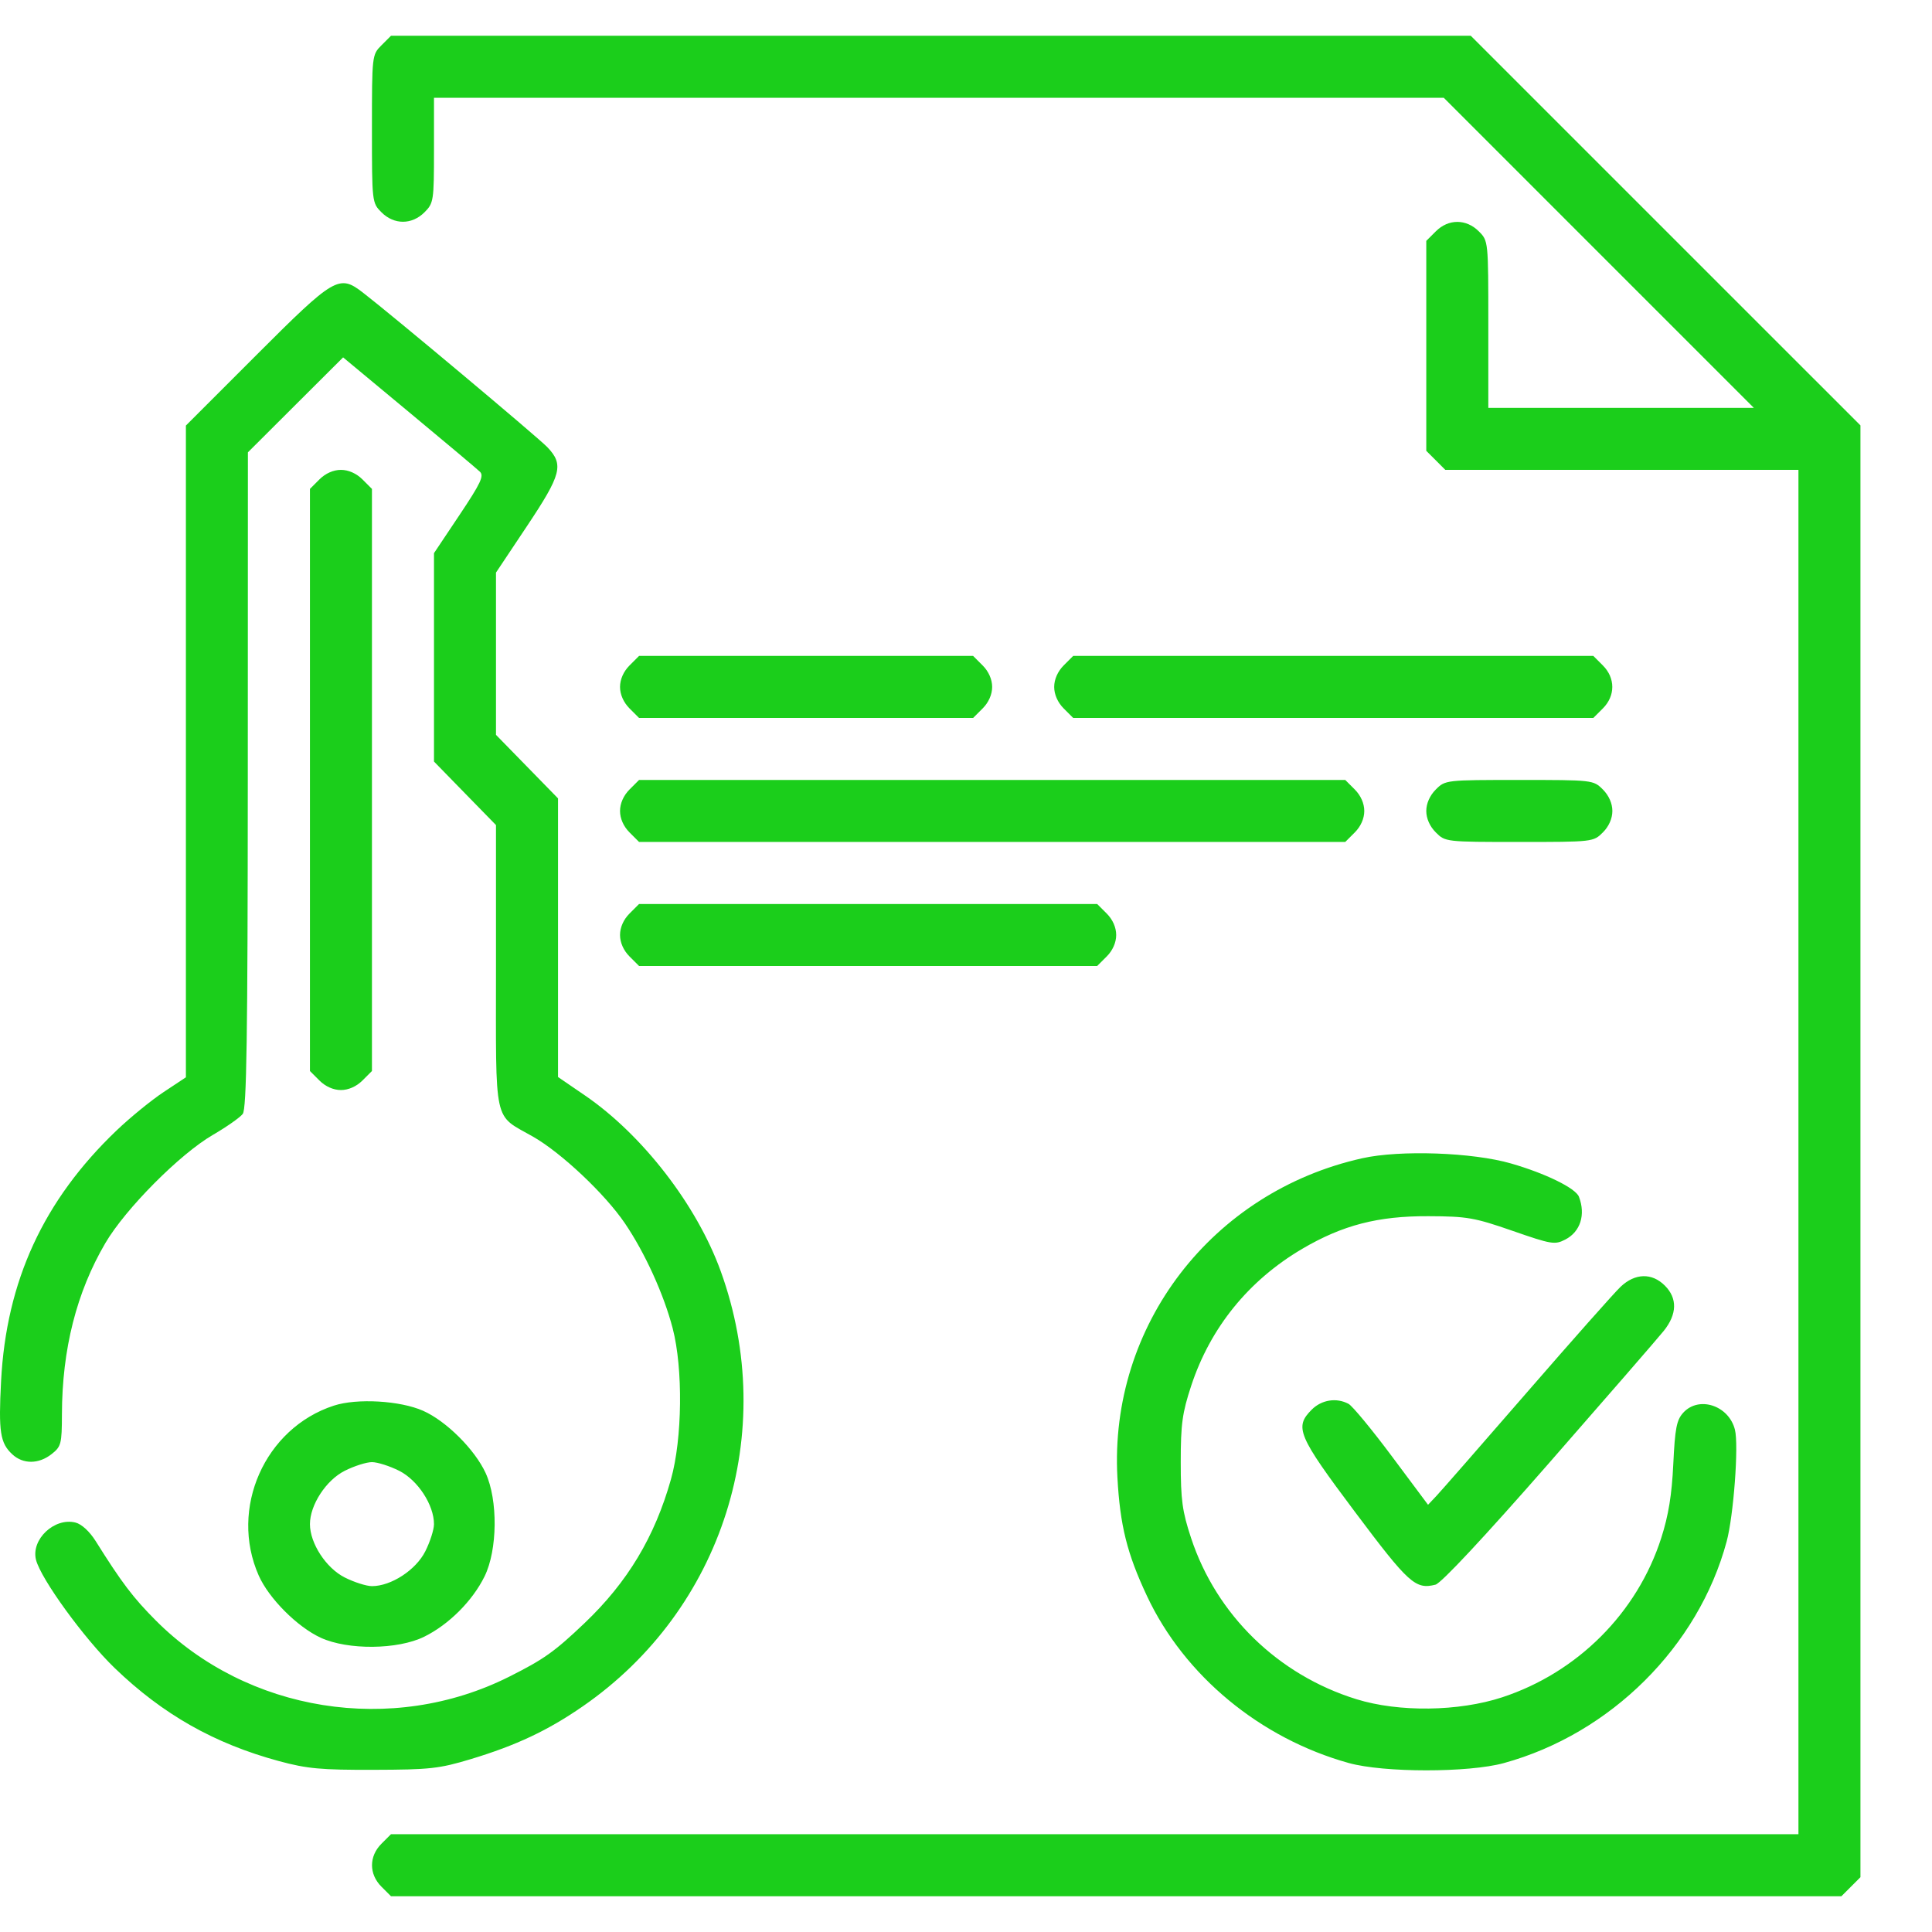
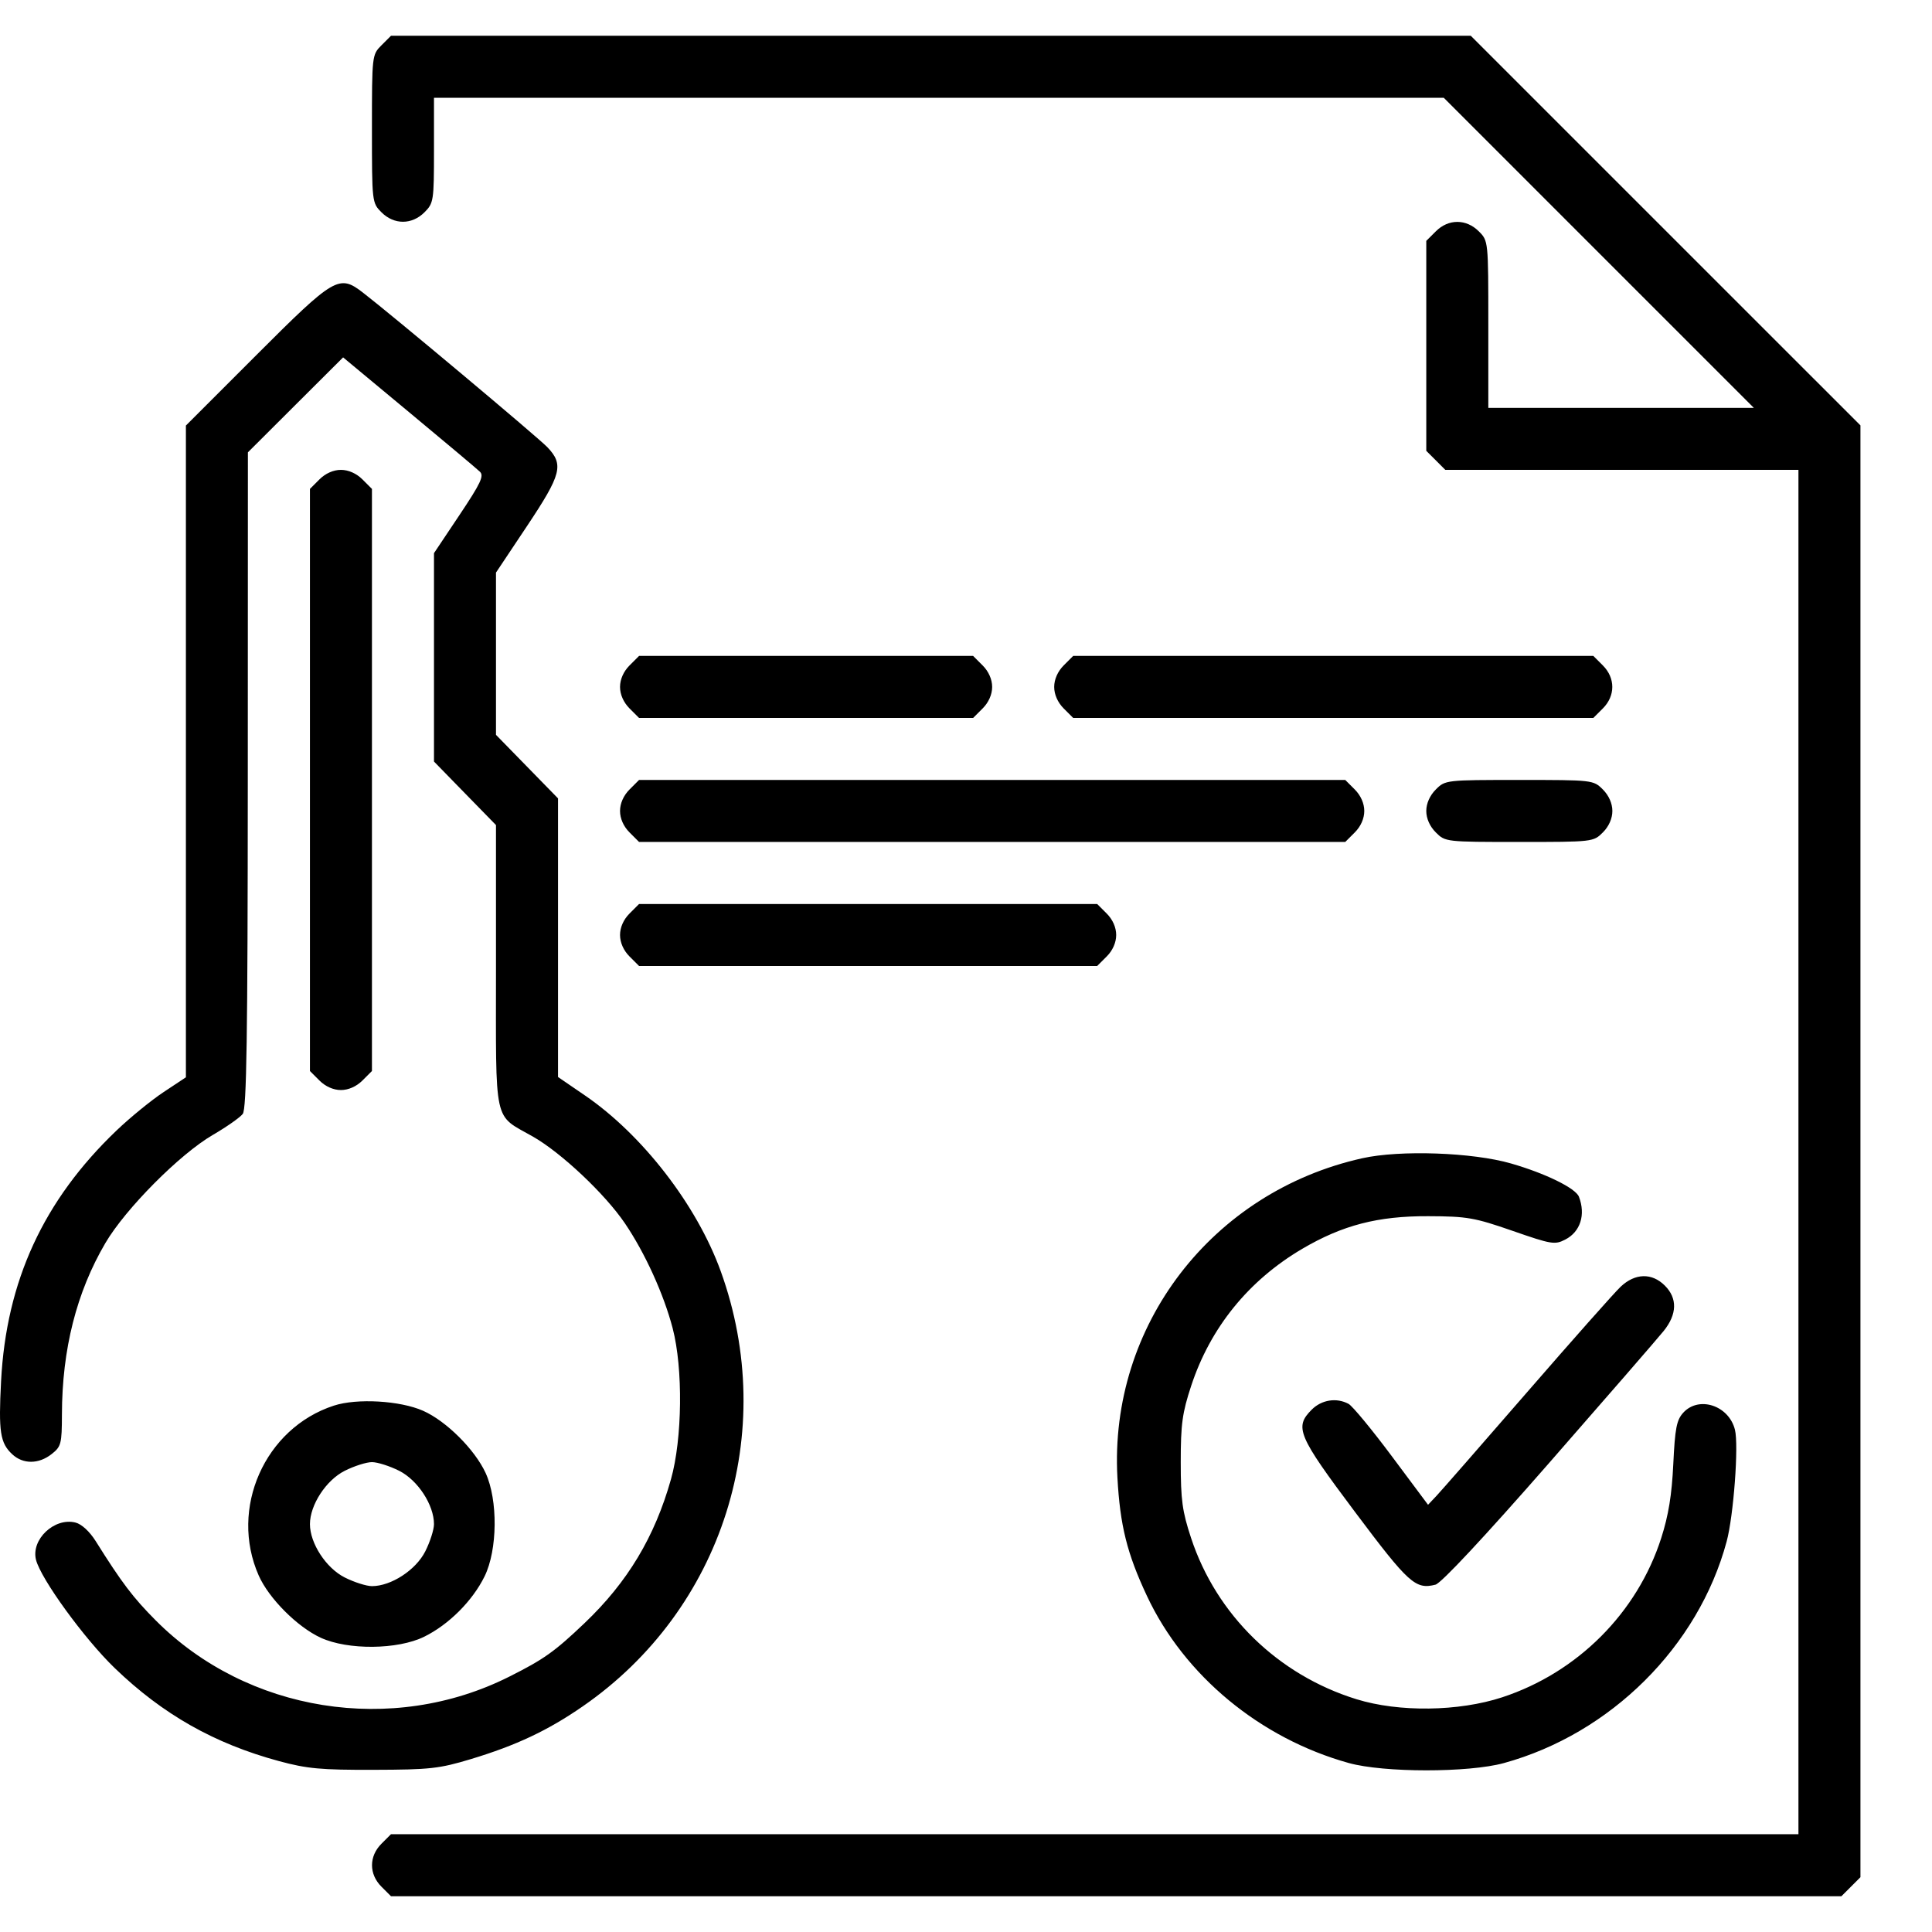
<svg xmlns="http://www.w3.org/2000/svg" width="54" height="54" viewBox="0 0 54 54" fill="none">
-   <path fill-rule="evenodd" clip-rule="evenodd" d="M10.662 1.266C10.398 1.53 10.396 1.549 10.396 3.6C10.396 5.651 10.398 5.67 10.662 5.934C11.014 6.286 11.512 6.286 11.864 5.934C12.12 5.678 12.13 5.614 12.13 4.201V2.733H26.242H40.354L44.687 7.067L49.02 11.4H45.309H41.599V9.066C41.599 6.732 41.599 6.732 41.333 6.466C40.981 6.114 40.483 6.114 40.132 6.466L39.865 6.732V9.667V12.601L40.132 12.867L40.397 13.133H45.332H50.267V32.2V51.267H30.597H10.928L10.662 51.533C10.31 51.884 10.31 52.382 10.662 52.734L10.928 53H31.198H51.468L51.734 52.734L52 52.468V32.179V11.89L46.554 6.445L41.109 1H26.018H10.928L10.662 1.266ZM7.176 9.914L5.196 11.894V21.003V30.111L4.573 30.524C4.23 30.751 3.639 31.233 3.26 31.595C1.216 33.547 0.175 35.806 0.03 38.605C-0.044 40.021 0.004 40.332 0.342 40.647C0.644 40.929 1.081 40.927 1.443 40.642C1.709 40.433 1.729 40.358 1.731 39.532C1.735 37.713 2.139 36.118 2.944 34.746C3.506 33.787 5.026 32.257 5.949 31.721C6.334 31.497 6.71 31.233 6.785 31.134C6.893 30.992 6.923 29.005 6.926 21.798L6.929 12.643L8.259 11.316L9.59 9.989L11.428 11.516C12.44 12.356 13.333 13.107 13.413 13.184C13.534 13.3 13.438 13.504 12.844 14.393L12.13 15.461V18.373V21.285L12.996 22.173L13.863 23.061V27.014C13.863 31.527 13.776 31.128 14.902 31.772C15.694 32.226 16.91 33.372 17.465 34.19C18.026 35.016 18.554 36.176 18.802 37.129C19.094 38.252 19.072 40.216 18.754 41.345C18.3 42.958 17.54 44.223 16.338 45.367C15.498 46.167 15.201 46.378 14.23 46.865C10.962 48.506 6.909 47.859 4.351 45.289C3.719 44.654 3.402 44.236 2.674 43.074C2.505 42.805 2.281 42.599 2.11 42.556C1.521 42.408 0.864 43.027 1.006 43.596C1.14 44.129 2.357 45.804 3.203 46.62C4.548 47.917 5.988 48.733 7.796 49.223C8.583 49.436 8.969 49.472 10.45 49.467C12.017 49.463 12.277 49.434 13.159 49.168C14.43 48.784 15.312 48.368 16.288 47.693C20.205 44.986 21.774 40.035 20.144 35.529C19.475 33.681 17.955 31.715 16.345 30.615L15.597 30.103V26.209V22.315L14.73 21.427L13.863 20.539L13.863 18.272L13.863 16.004L14.73 14.704C15.695 13.256 15.764 12.988 15.299 12.499C15.034 12.222 10.943 8.793 10.138 8.174C9.478 7.666 9.347 7.743 7.176 9.914ZM8.929 13.399L8.663 13.665V21.8V29.935L8.929 30.201C9.096 30.368 9.318 30.467 9.529 30.467C9.74 30.467 9.962 30.368 10.13 30.201L10.396 29.935V21.8V13.665L10.13 13.399C9.962 13.232 9.74 13.133 9.529 13.133C9.318 13.133 9.096 13.232 8.929 13.399ZM17.596 18.599C17.428 18.767 17.33 18.989 17.33 19.2C17.33 19.411 17.428 19.633 17.596 19.801L17.862 20.067H22.53H27.199L27.465 19.801C27.633 19.633 27.731 19.411 27.731 19.2C27.731 18.989 27.633 18.767 27.465 18.599L27.199 18.333H22.53H17.862L17.596 18.599ZM29.73 18.599C29.563 18.767 29.465 18.989 29.465 19.2C29.465 19.411 29.563 19.633 29.73 19.801L29.996 20.067H37.265H44.534L44.8 19.801C45.152 19.449 45.152 18.951 44.8 18.599L44.534 18.333H37.265H29.996L29.73 18.599ZM17.596 22.066C17.428 22.234 17.33 22.456 17.33 22.667C17.33 22.878 17.428 23.1 17.596 23.267L17.862 23.533H27.731H37.6L37.866 23.267C38.034 23.1 38.132 22.878 38.132 22.667C38.132 22.456 38.034 22.234 37.866 22.066L37.6 21.8H27.731H17.862L17.596 22.066ZM40.132 22.066C39.964 22.234 39.865 22.456 39.865 22.667C39.865 22.878 39.964 23.1 40.132 23.267C40.395 23.531 40.414 23.533 42.466 23.533C44.517 23.533 44.536 23.531 44.8 23.267C44.968 23.1 45.066 22.878 45.066 22.667C45.066 22.456 44.968 22.234 44.8 22.066C44.536 21.802 44.517 21.8 42.466 21.8C40.414 21.8 40.395 21.802 40.132 22.066ZM17.596 25.533C17.428 25.7 17.33 25.922 17.33 26.133C17.33 26.344 17.428 26.567 17.596 26.734L17.862 27H24.264H30.666L30.932 26.734C31.1 26.567 31.198 26.344 31.198 26.133C31.198 25.922 31.1 25.7 30.932 25.533L30.666 25.267H24.264H17.862L17.596 25.533ZM38.078 32.373C33.872 33.31 31 37.054 31.232 41.295C31.306 42.638 31.5 43.419 32.056 44.604C33.1 46.833 35.219 48.587 37.699 49.277C38.678 49.549 41.045 49.55 42.032 49.279C45.017 48.459 47.47 46.021 48.26 43.087C48.455 42.363 48.601 40.395 48.492 39.961C48.322 39.283 47.485 39.007 47.048 39.485C46.861 39.69 46.817 39.919 46.769 40.921C46.728 41.783 46.635 42.355 46.432 42.988C45.763 45.076 44.094 46.748 41.987 47.44C40.771 47.839 39.101 47.861 37.915 47.494C35.721 46.815 34 45.137 33.291 42.988C33.045 42.244 33.002 41.925 33.002 40.867C33.002 39.804 33.045 39.49 33.295 38.731C33.831 37.105 34.9 35.787 36.398 34.905C37.525 34.243 38.512 33.987 39.92 33.993C41.009 33.997 41.212 34.033 42.275 34.402C43.368 34.782 43.458 34.797 43.752 34.645C44.173 34.427 44.324 33.951 44.132 33.45C44.04 33.21 43.195 32.796 42.232 32.519C41.159 32.209 39.131 32.138 38.078 32.373ZM45.297 35.965C45.124 36.128 43.946 37.457 42.679 38.917C41.412 40.377 40.272 41.681 40.145 41.815L39.914 42.059L38.901 40.701C38.344 39.954 37.8 39.296 37.692 39.238C37.355 39.058 36.941 39.123 36.664 39.399C36.173 39.891 36.269 40.12 37.873 42.26C39.375 44.263 39.563 44.433 40.122 44.292C40.281 44.252 41.48 42.969 43.291 40.899C44.893 39.068 46.338 37.403 46.502 37.199C46.876 36.733 46.888 36.287 46.533 35.933C46.172 35.571 45.7 35.583 45.297 35.965ZM9.331 39.288C7.398 39.917 6.404 42.166 7.231 44.036C7.514 44.676 8.311 45.475 8.966 45.776C9.723 46.124 11.118 46.111 11.856 45.747C12.543 45.409 13.206 44.747 13.544 44.06C13.907 43.322 13.921 41.927 13.573 41.17C13.27 40.513 12.472 39.718 11.826 39.432C11.184 39.147 9.976 39.077 9.331 39.288ZM9.634 41.11C9.113 41.373 8.663 42.064 8.663 42.6C8.663 43.136 9.113 43.827 9.634 44.09C9.899 44.224 10.242 44.333 10.396 44.333C10.932 44.333 11.623 43.883 11.886 43.362C12.02 43.097 12.13 42.754 12.13 42.6C12.13 42.064 11.679 41.373 11.159 41.11C10.893 40.976 10.55 40.867 10.396 40.867C10.242 40.867 9.899 40.976 9.634 41.11Z" fill="#1BCE1B" />
+   <path fill-rule="evenodd" clip-rule="evenodd" d="M10.662 1.266C10.398 1.53 10.396 1.549 10.396 3.6C10.396 5.651 10.398 5.67 10.662 5.934C11.014 6.286 11.512 6.286 11.864 5.934C12.12 5.678 12.13 5.614 12.13 4.201V2.733H26.242H40.354L44.687 7.067L49.02 11.4H45.309H41.599V9.066C41.599 6.732 41.599 6.732 41.333 6.466C40.981 6.114 40.483 6.114 40.132 6.466L39.865 6.732V9.667V12.601L40.132 12.867L40.397 13.133H45.332H50.267V32.2V51.267H30.597H10.928L10.662 51.533C10.31 51.884 10.31 52.382 10.662 52.734L10.928 53H31.198H51.468L51.734 52.734L52 52.468V32.179V11.89L46.554 6.445L41.109 1H26.018H10.928L10.662 1.266ZM7.176 9.914L5.196 11.894V21.003V30.111L4.573 30.524C4.23 30.751 3.639 31.233 3.26 31.595C1.216 33.547 0.175 35.806 0.03 38.605C-0.044 40.021 0.004 40.332 0.342 40.647C0.644 40.929 1.081 40.927 1.443 40.642C1.709 40.433 1.729 40.358 1.731 39.532C1.735 37.713 2.139 36.118 2.944 34.746C3.506 33.787 5.026 32.257 5.949 31.721C6.334 31.497 6.71 31.233 6.785 31.134C6.893 30.992 6.923 29.005 6.926 21.798L6.929 12.643L8.259 11.316L9.59 9.989L11.428 11.516C12.44 12.356 13.333 13.107 13.413 13.184C13.534 13.3 13.438 13.504 12.844 14.393L12.13 15.461V18.373V21.285L12.996 22.173L13.863 23.061V27.014C13.863 31.527 13.776 31.128 14.902 31.772C15.694 32.226 16.91 33.372 17.465 34.19C18.026 35.016 18.554 36.176 18.802 37.129C19.094 38.252 19.072 40.216 18.754 41.345C18.3 42.958 17.54 44.223 16.338 45.367C15.498 46.167 15.201 46.378 14.23 46.865C10.962 48.506 6.909 47.859 4.351 45.289C3.719 44.654 3.402 44.236 2.674 43.074C2.505 42.805 2.281 42.599 2.11 42.556C1.521 42.408 0.864 43.027 1.006 43.596C1.14 44.129 2.357 45.804 3.203 46.62C4.548 47.917 5.988 48.733 7.796 49.223C8.583 49.436 8.969 49.472 10.45 49.467C12.017 49.463 12.277 49.434 13.159 49.168C14.43 48.784 15.312 48.368 16.288 47.693C20.205 44.986 21.774 40.035 20.144 35.529C19.475 33.681 17.955 31.715 16.345 30.615L15.597 30.103V26.209V22.315L14.73 21.427L13.863 20.539L13.863 18.272L13.863 16.004L14.73 14.704C15.695 13.256 15.764 12.988 15.299 12.499C15.034 12.222 10.943 8.793 10.138 8.174C9.478 7.666 9.347 7.743 7.176 9.914ZM8.929 13.399L8.663 13.665V21.8V29.935L8.929 30.201C9.096 30.368 9.318 30.467 9.529 30.467C9.74 30.467 9.962 30.368 10.13 30.201L10.396 29.935V21.8V13.665L10.13 13.399C9.962 13.232 9.74 13.133 9.529 13.133C9.318 13.133 9.096 13.232 8.929 13.399ZM17.596 18.599C17.428 18.767 17.33 18.989 17.33 19.2C17.33 19.411 17.428 19.633 17.596 19.801L17.862 20.067H22.53H27.199L27.465 19.801C27.633 19.633 27.731 19.411 27.731 19.2C27.731 18.989 27.633 18.767 27.465 18.599L27.199 18.333H22.53H17.862L17.596 18.599ZM29.73 18.599C29.563 18.767 29.465 18.989 29.465 19.2C29.465 19.411 29.563 19.633 29.73 19.801L29.996 20.067H37.265H44.534L44.8 19.801C45.152 19.449 45.152 18.951 44.8 18.599L44.534 18.333H37.265H29.996L29.73 18.599ZM17.596 22.066C17.428 22.234 17.33 22.456 17.33 22.667C17.33 22.878 17.428 23.1 17.596 23.267L17.862 23.533H27.731H37.6L37.866 23.267C38.034 23.1 38.132 22.878 38.132 22.667C38.132 22.456 38.034 22.234 37.866 22.066L37.6 21.8H27.731H17.862L17.596 22.066ZM40.132 22.066C39.964 22.234 39.865 22.456 39.865 22.667C39.865 22.878 39.964 23.1 40.132 23.267C40.395 23.531 40.414 23.533 42.466 23.533C44.517 23.533 44.536 23.531 44.8 23.267C44.968 23.1 45.066 22.878 45.066 22.667C45.066 22.456 44.968 22.234 44.8 22.066C44.536 21.802 44.517 21.8 42.466 21.8C40.414 21.8 40.395 21.802 40.132 22.066ZM17.596 25.533C17.428 25.7 17.33 25.922 17.33 26.133C17.33 26.344 17.428 26.567 17.596 26.734L17.862 27H24.264H30.666L30.932 26.734C31.1 26.567 31.198 26.344 31.198 26.133C31.198 25.922 31.1 25.7 30.932 25.533L30.666 25.267H24.264H17.862L17.596 25.533ZM38.078 32.373C33.872 33.31 31 37.054 31.232 41.295C31.306 42.638 31.5 43.419 32.056 44.604C33.1 46.833 35.219 48.587 37.699 49.277C38.678 49.549 41.045 49.55 42.032 49.279C45.017 48.459 47.47 46.021 48.26 43.087C48.455 42.363 48.601 40.395 48.492 39.961C48.322 39.283 47.485 39.007 47.048 39.485C46.861 39.69 46.817 39.919 46.769 40.921C46.728 41.783 46.635 42.355 46.432 42.988C45.763 45.076 44.094 46.748 41.987 47.44C40.771 47.839 39.101 47.861 37.915 47.494C35.721 46.815 34 45.137 33.291 42.988C33.045 42.244 33.002 41.925 33.002 40.867C33.002 39.804 33.045 39.49 33.295 38.731C33.831 37.105 34.9 35.787 36.398 34.905C37.525 34.243 38.512 33.987 39.92 33.993C41.009 33.997 41.212 34.033 42.275 34.402C43.368 34.782 43.458 34.797 43.752 34.645C44.173 34.427 44.324 33.951 44.132 33.45C44.04 33.21 43.195 32.796 42.232 32.519C41.159 32.209 39.131 32.138 38.078 32.373ZM45.297 35.965C45.124 36.128 43.946 37.457 42.679 38.917C41.412 40.377 40.272 41.681 40.145 41.815L39.914 42.059L38.901 40.701C38.344 39.954 37.8 39.296 37.692 39.238C37.355 39.058 36.941 39.123 36.664 39.399C36.173 39.891 36.269 40.12 37.873 42.26C39.375 44.263 39.563 44.433 40.122 44.292C40.281 44.252 41.48 42.969 43.291 40.899C44.893 39.068 46.338 37.403 46.502 37.199C46.876 36.733 46.888 36.287 46.533 35.933C46.172 35.571 45.7 35.583 45.297 35.965ZM9.331 39.288C7.398 39.917 6.404 42.166 7.231 44.036C7.514 44.676 8.311 45.475 8.966 45.776C9.723 46.124 11.118 46.111 11.856 45.747C12.543 45.409 13.206 44.747 13.544 44.06C13.907 43.322 13.921 41.927 13.573 41.17C13.27 40.513 12.472 39.718 11.826 39.432C11.184 39.147 9.976 39.077 9.331 39.288ZM9.634 41.11C9.113 41.373 8.663 42.064 8.663 42.6C8.663 43.136 9.113 43.827 9.634 44.09C9.899 44.224 10.242 44.333 10.396 44.333C10.932 44.333 11.623 43.883 11.886 43.362C12.02 43.097 12.13 42.754 12.13 42.6C12.13 42.064 11.679 41.373 11.159 41.11C10.893 40.976 10.55 40.867 10.396 40.867C10.242 40.867 9.899 40.976 9.634 41.11Z" fill="currentColor" />
</svg>
